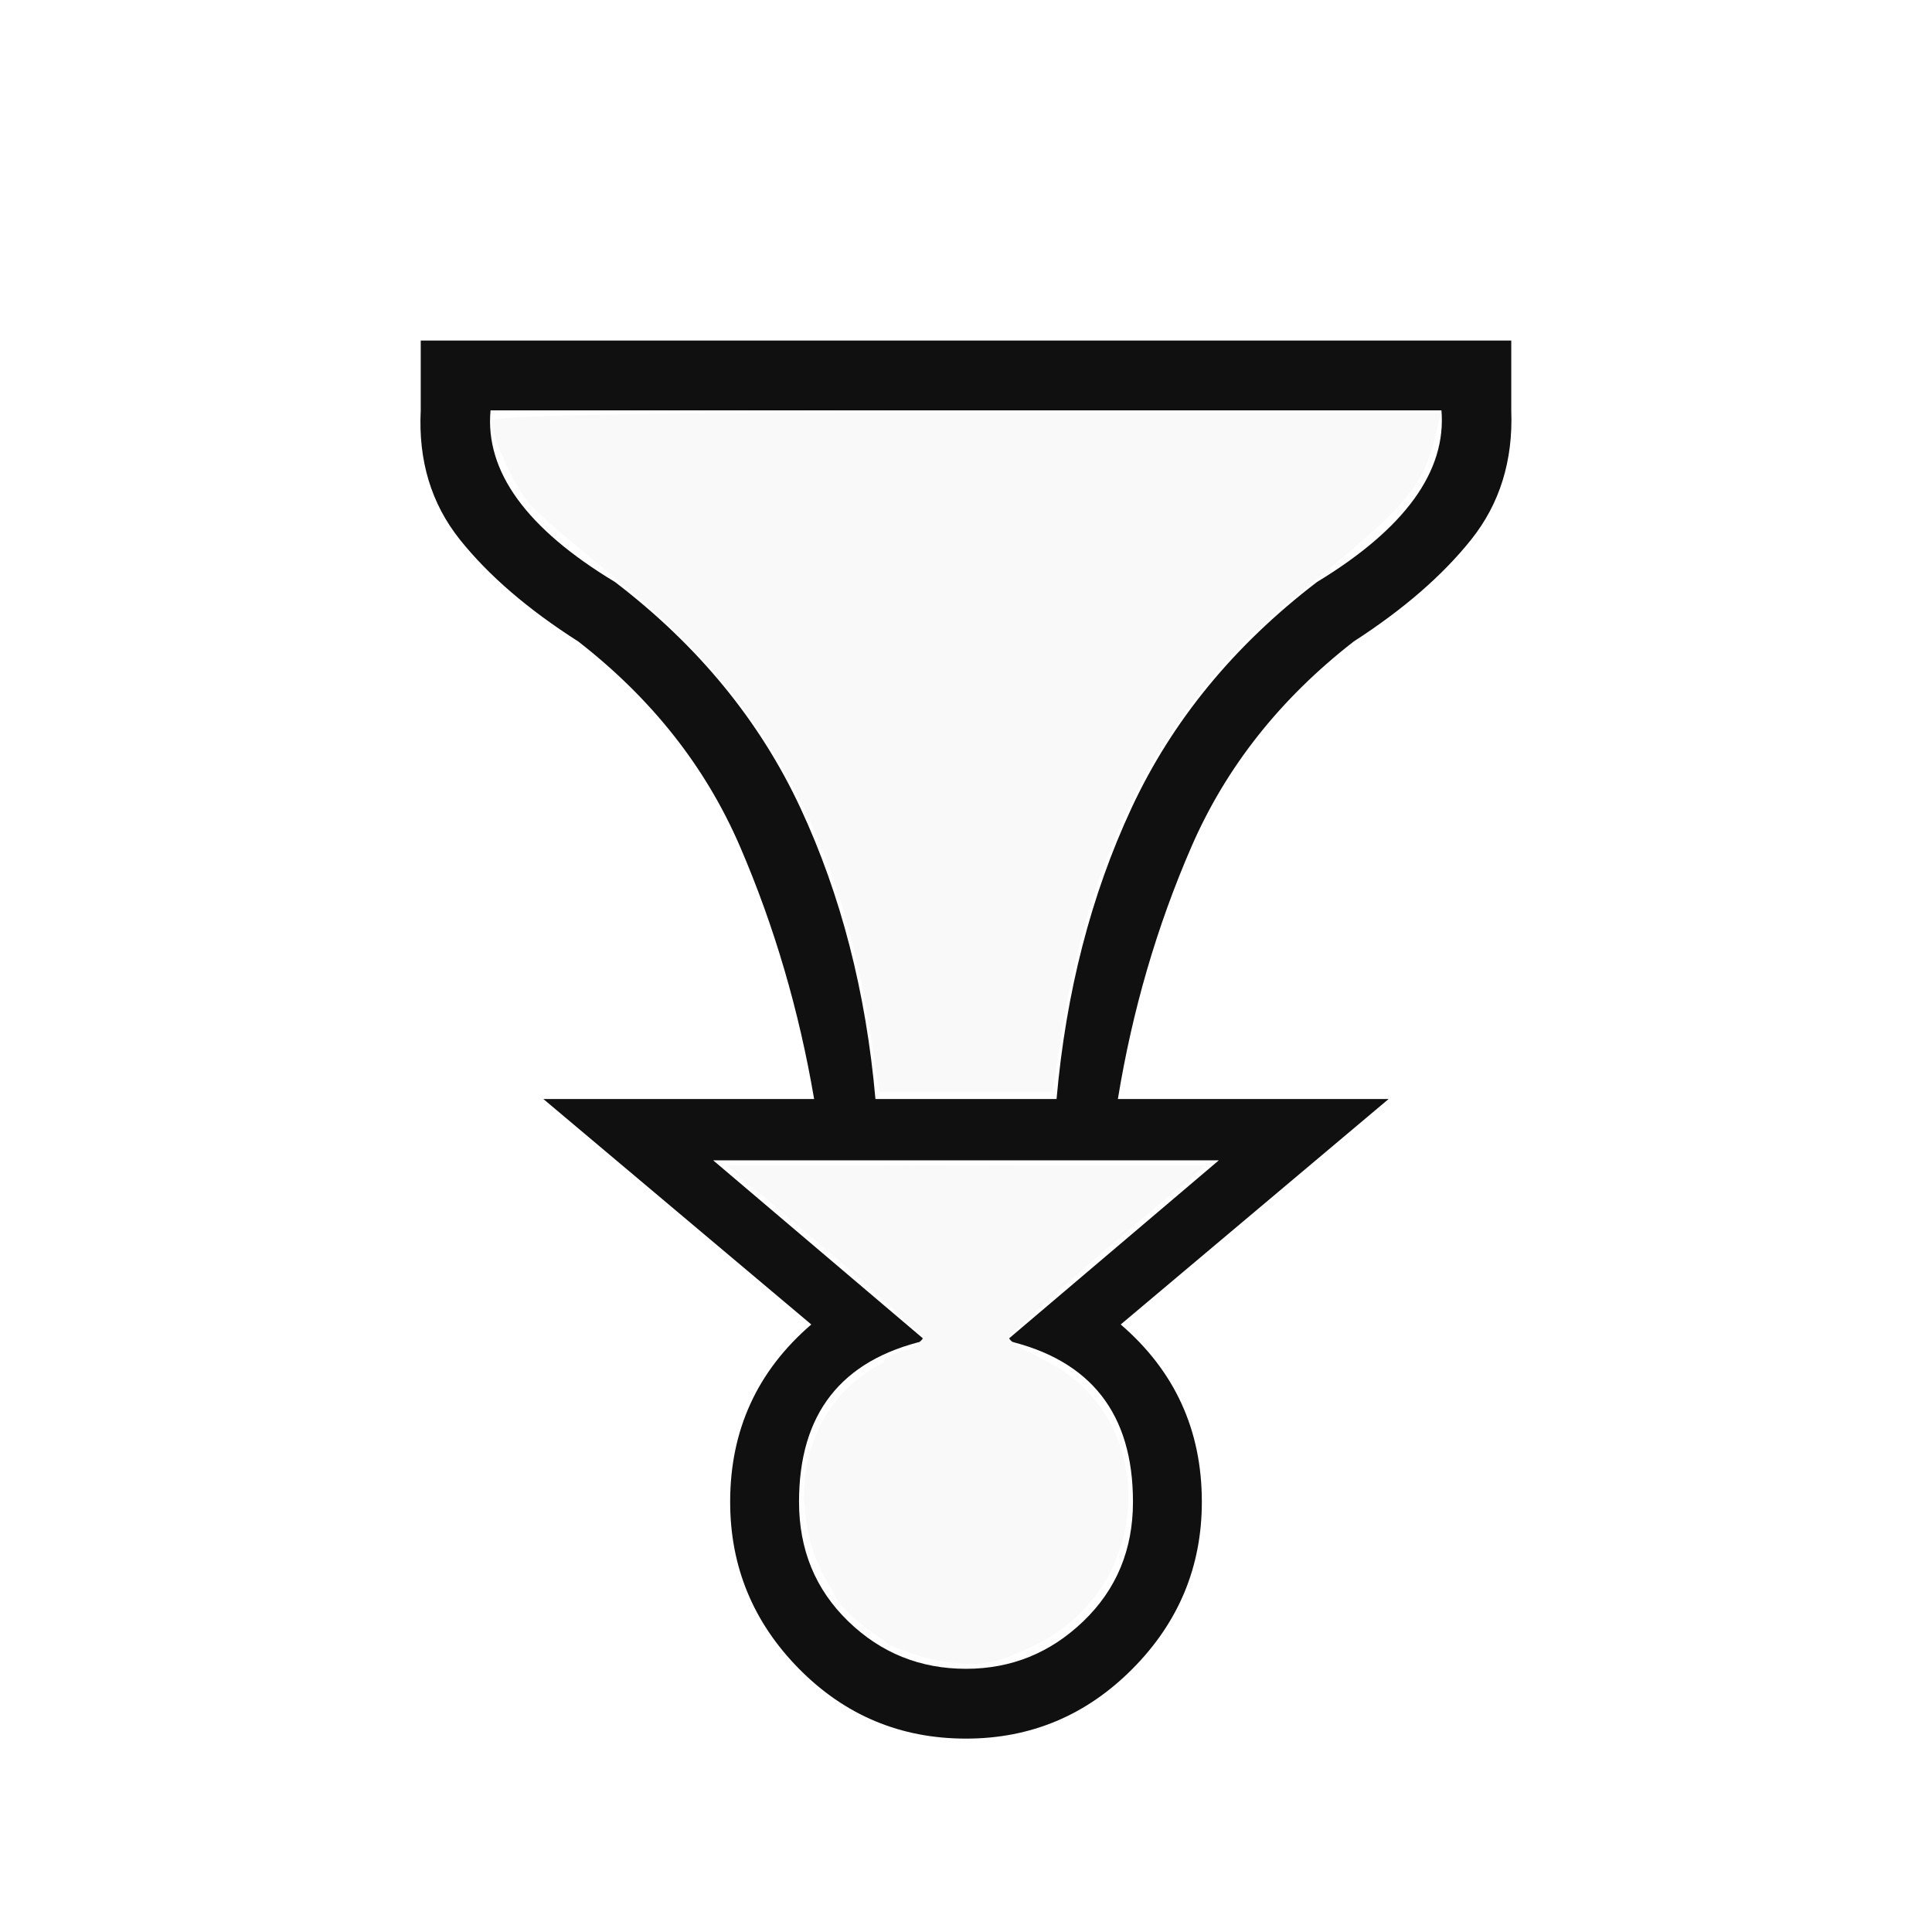
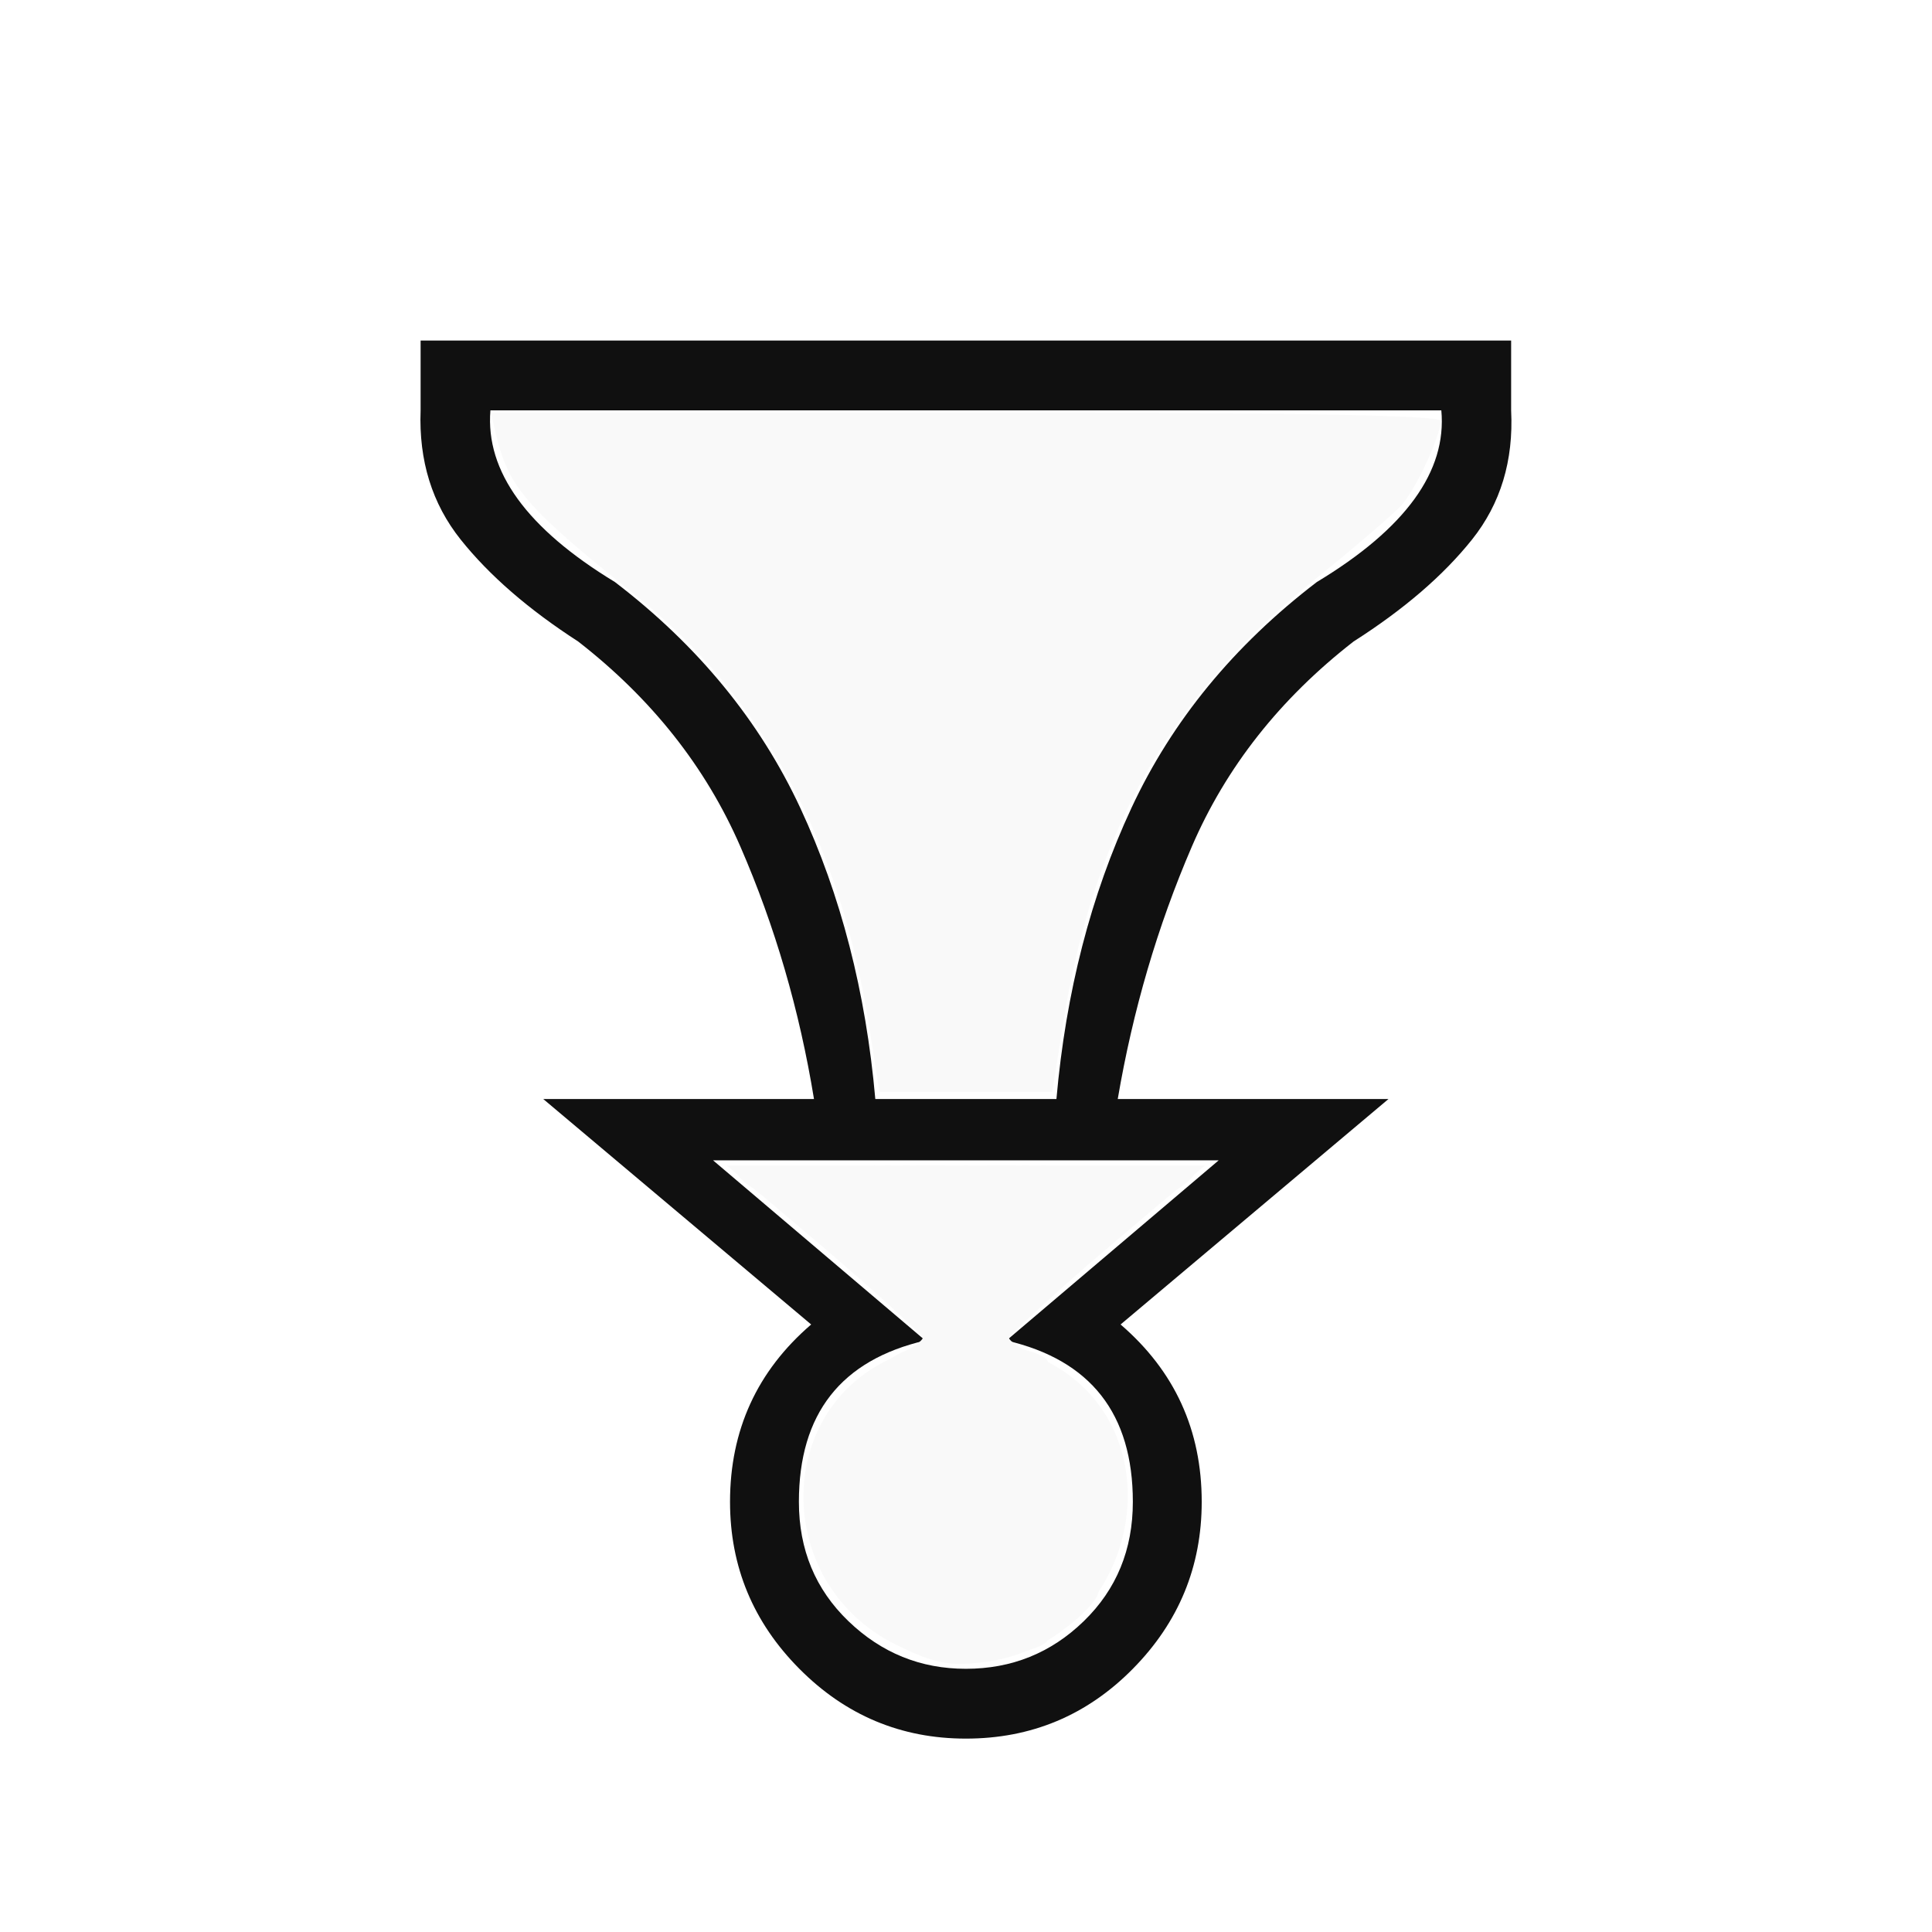
<svg xmlns="http://www.w3.org/2000/svg" viewBox="0 0 2048 2048" id="svg2" version="1.1" width="100%" height="100%">
  <defs id="defs10" />
-   <g transform="translate(0,156)" id="g4">
+   <g transform="matrix(-1,0,0,1,2047.862,156)" id="g4">
    <path d="m 520,279 1008,0 q 8,97 -132,182 Q 1264,562 1199.5,700.5 1135,839 1120,1009 l -192,0 Q 913,839 848.5,700.5 784,562 652,461 511,376 520,279 Z m 504,-74 -578,0 0,74 q -4,80 41.5,137 Q 533,473 613,524 730,615 784.5,741.5 839,868 863,1009 l -287,0 284,239 q -86,74 -86,188 0,103 73,177 73,74 177,74 103,0 176.5,-74 73.5,-74 73.5,-177 0,-114 -86,-188 l 284,-239 -287,0 q 23,-141 78,-267.5 55,-126.5 172,-217.5 79,-51 124.5,-108 45.5,-57 42.5,-137 l 0,-74 -578,0 z m -268,869 536,0 -225,191 q 134,31 134,171 0,76 -52.5,126.5 -52.5,50.5 -124.5,50.5 -73,0 -125,-50.5 -52,-50.5 -52,-126.5 0,-140 134,-171 z" id="path6" style="fill:#101010" />
  </g>
-   <path style="fill:#f9f9f9;fill-opacity:1;stroke:#101010;stroke-width:0;stroke-linecap:round;stroke-linejoin:miter;stroke-miterlimit:3.8;stroke-dasharray:none;stroke-dashoffset:0;stroke-opacity:1" d="m 873.457,1322.652 c 56.548,47.913 103.902,90.225 105.231,94.028 1.329,3.803 -13.56,14.119 -33.086,22.924 -152.252,68.656 -108.093,302.537 60.901,322.551 35.536,4.209 51.159,1.043 90.959,-18.429 129.278,-63.25 132.257,-246.71 4.938,-304.123 -19.526,-8.805 -34.415,-19.121 -33.086,-22.924 1.329,-3.803 48.683,-46.116 105.231,-94.028 l 102.814,-87.114 -253.358,0 -253.358,0 102.814,87.114 z" id="path2989" />
-   <path style="fill:#f9f9f9;fill-opacity:1;stroke:#101010;stroke-width:0;stroke-linecap:round;stroke-linejoin:miter;stroke-miterlimit:3.8;stroke-dasharray:none;stroke-dashoffset:0;stroke-opacity:1" d="m 781.017,1242.13 c 0,3.625 7.029,10.98 15.62,16.345 21.196,13.237 178.932,152.07 182.42,160.56 1.532,3.729 -7.254,9.299 -19.525,12.379 -12.271,3.08 -22.311,8.422 -22.311,11.871 0,3.449 -9.724,11.475 -21.608,17.835 -49.579,26.534 -72.352,127.53 -44.037,195.297 5.983,14.32 11.486,28.966 12.228,32.546 2.212,10.668 35.372,41.22 44.739,41.22 4.773,0 8.678,3.234 8.678,7.188 0,13.201 81.947,26.787 115.681,19.178 50.734,-11.442 116.793,-62.13 126.209,-96.842 19.736,-72.752 19.432,-102.64 -1.454,-142.975 -15.955,-30.812 -66.016,-77.403 -92.046,-85.665 -10.546,-3.347 -17.984,-8.949 -16.528,-12.449 3.419,-8.218 161.757,-147.326 182.282,-160.144 8.591,-5.365 15.62,-12.72 15.62,-16.345 0,-3.625 -109.342,-6.59 -242.983,-6.59 -133.641,0 -242.983,2.966 -242.983,6.59 z" id="path2991" />
-   <path style="fill:#f9f9f9;fill-opacity:1;stroke:#101010;stroke-width:0;stroke-linecap:round;stroke-linejoin:miter;stroke-miterlimit:3.8;stroke-dasharray:none;stroke-dashoffset:0;stroke-opacity:1" d="m 520.678,446.123 c 0,15.851 26.236,72.335 41.551,89.456 8.171,9.134 50.107,45.024 93.192,79.756 152.941,123.289 233.589,266.515 265.979,472.364 l 10.973,69.738 91.626,0 91.626,0 10.973,-69.738 c 31.04,-197.269 113.681,-349.53 248.107,-457.123 115.041,-92.077 133.84,-113.726 147.224,-169.546 l 5.722,-23.864 -503.487,0 c -340.318,0 -503.487,2.903 -503.487,8.957 z" id="path2993" />
+   <path style="fill:#f9f9f9;fill-opacity:1;stroke:#101010;stroke-width:0;stroke-linecap:round;stroke-linejoin:miter;stroke-miterlimit:3.8;stroke-dasharray:none;stroke-dashoffset:0;stroke-opacity:1" d="m 1174.406,1322.652 c -56.548,47.913 -103.902,90.225 -105.231,94.028 -1.329,3.803 13.56,14.119 33.086,22.924 152.252,68.656 108.093,302.537 -60.901,322.551 -35.536,4.209 -51.159,1.043 -90.959,-18.429 -129.278,-63.25 -132.257,-246.71 -4.938,-304.123 19.526,-8.805 34.415,-19.121 33.086,-22.924 -1.329,-3.803 -48.683,-46.116 -105.231,-94.028 l -102.814,-87.114 253.358,0 253.358,0 -102.814,87.114 z" id="path2989" />
+   <path style="fill:#f9f9f9;fill-opacity:1;stroke:#101010;stroke-width:0;stroke-linecap:round;stroke-linejoin:miter;stroke-miterlimit:3.8;stroke-dasharray:none;stroke-dashoffset:0;stroke-opacity:1" d="m 1266.845,1242.13 c 0,3.625 -7.029,10.98 -15.62,16.345 -21.196,13.237 -178.932,152.07 -182.421,160.56 -1.532,3.729 7.254,9.299 19.525,12.379 12.271,3.08 22.311,8.422 22.311,11.871 0,3.449 9.724,11.475 21.608,17.835 49.579,26.534 72.352,127.53 44.037,195.297 -5.984,14.32 -11.486,28.966 -12.228,32.546 -2.212,10.668 -35.372,41.22 -44.739,41.22 -4.773,0 -8.678,3.234 -8.678,7.188 0,13.201 -81.947,26.787 -115.681,19.178 -50.734,-11.442 -116.793,-62.13 -126.209,-96.842 -19.736,-72.752 -19.432,-102.64 1.454,-142.975 15.955,-30.812 66.016,-77.403 92.046,-85.665 10.546,-3.347 17.984,-8.949 16.528,-12.449 -3.419,-8.218 -161.757,-147.326 -182.282,-160.144 -8.591,-5.365 -15.62,-12.72 -15.62,-16.345 0,-3.625 109.342,-6.59 242.983,-6.59 133.641,0 242.983,2.966 242.983,6.59 z" id="path2991" />
+   <path style="fill:#f9f9f9;fill-opacity:1;stroke:#101010;stroke-width:0;stroke-linecap:round;stroke-linejoin:miter;stroke-miterlimit:3.8;stroke-dasharray:none;stroke-dashoffset:0;stroke-opacity:1" d="m 1527.184,446.123 c 0,15.851 -26.236,72.335 -41.551,89.456 -8.171,9.134 -50.107,45.024 -93.192,79.756 -152.941,123.289 -233.589,266.515 -265.979,472.364 l -10.973,69.738 -91.626,0 -91.626,0 -10.973,-69.738 C 890.223,890.43 807.582,738.169 673.156,630.577 558.115,538.499 539.316,516.85 525.932,461.031 l -5.722,-23.864 503.487,0 c 340.318,0 503.487,2.903 503.487,8.957 z" id="path2993" />
</svg>
